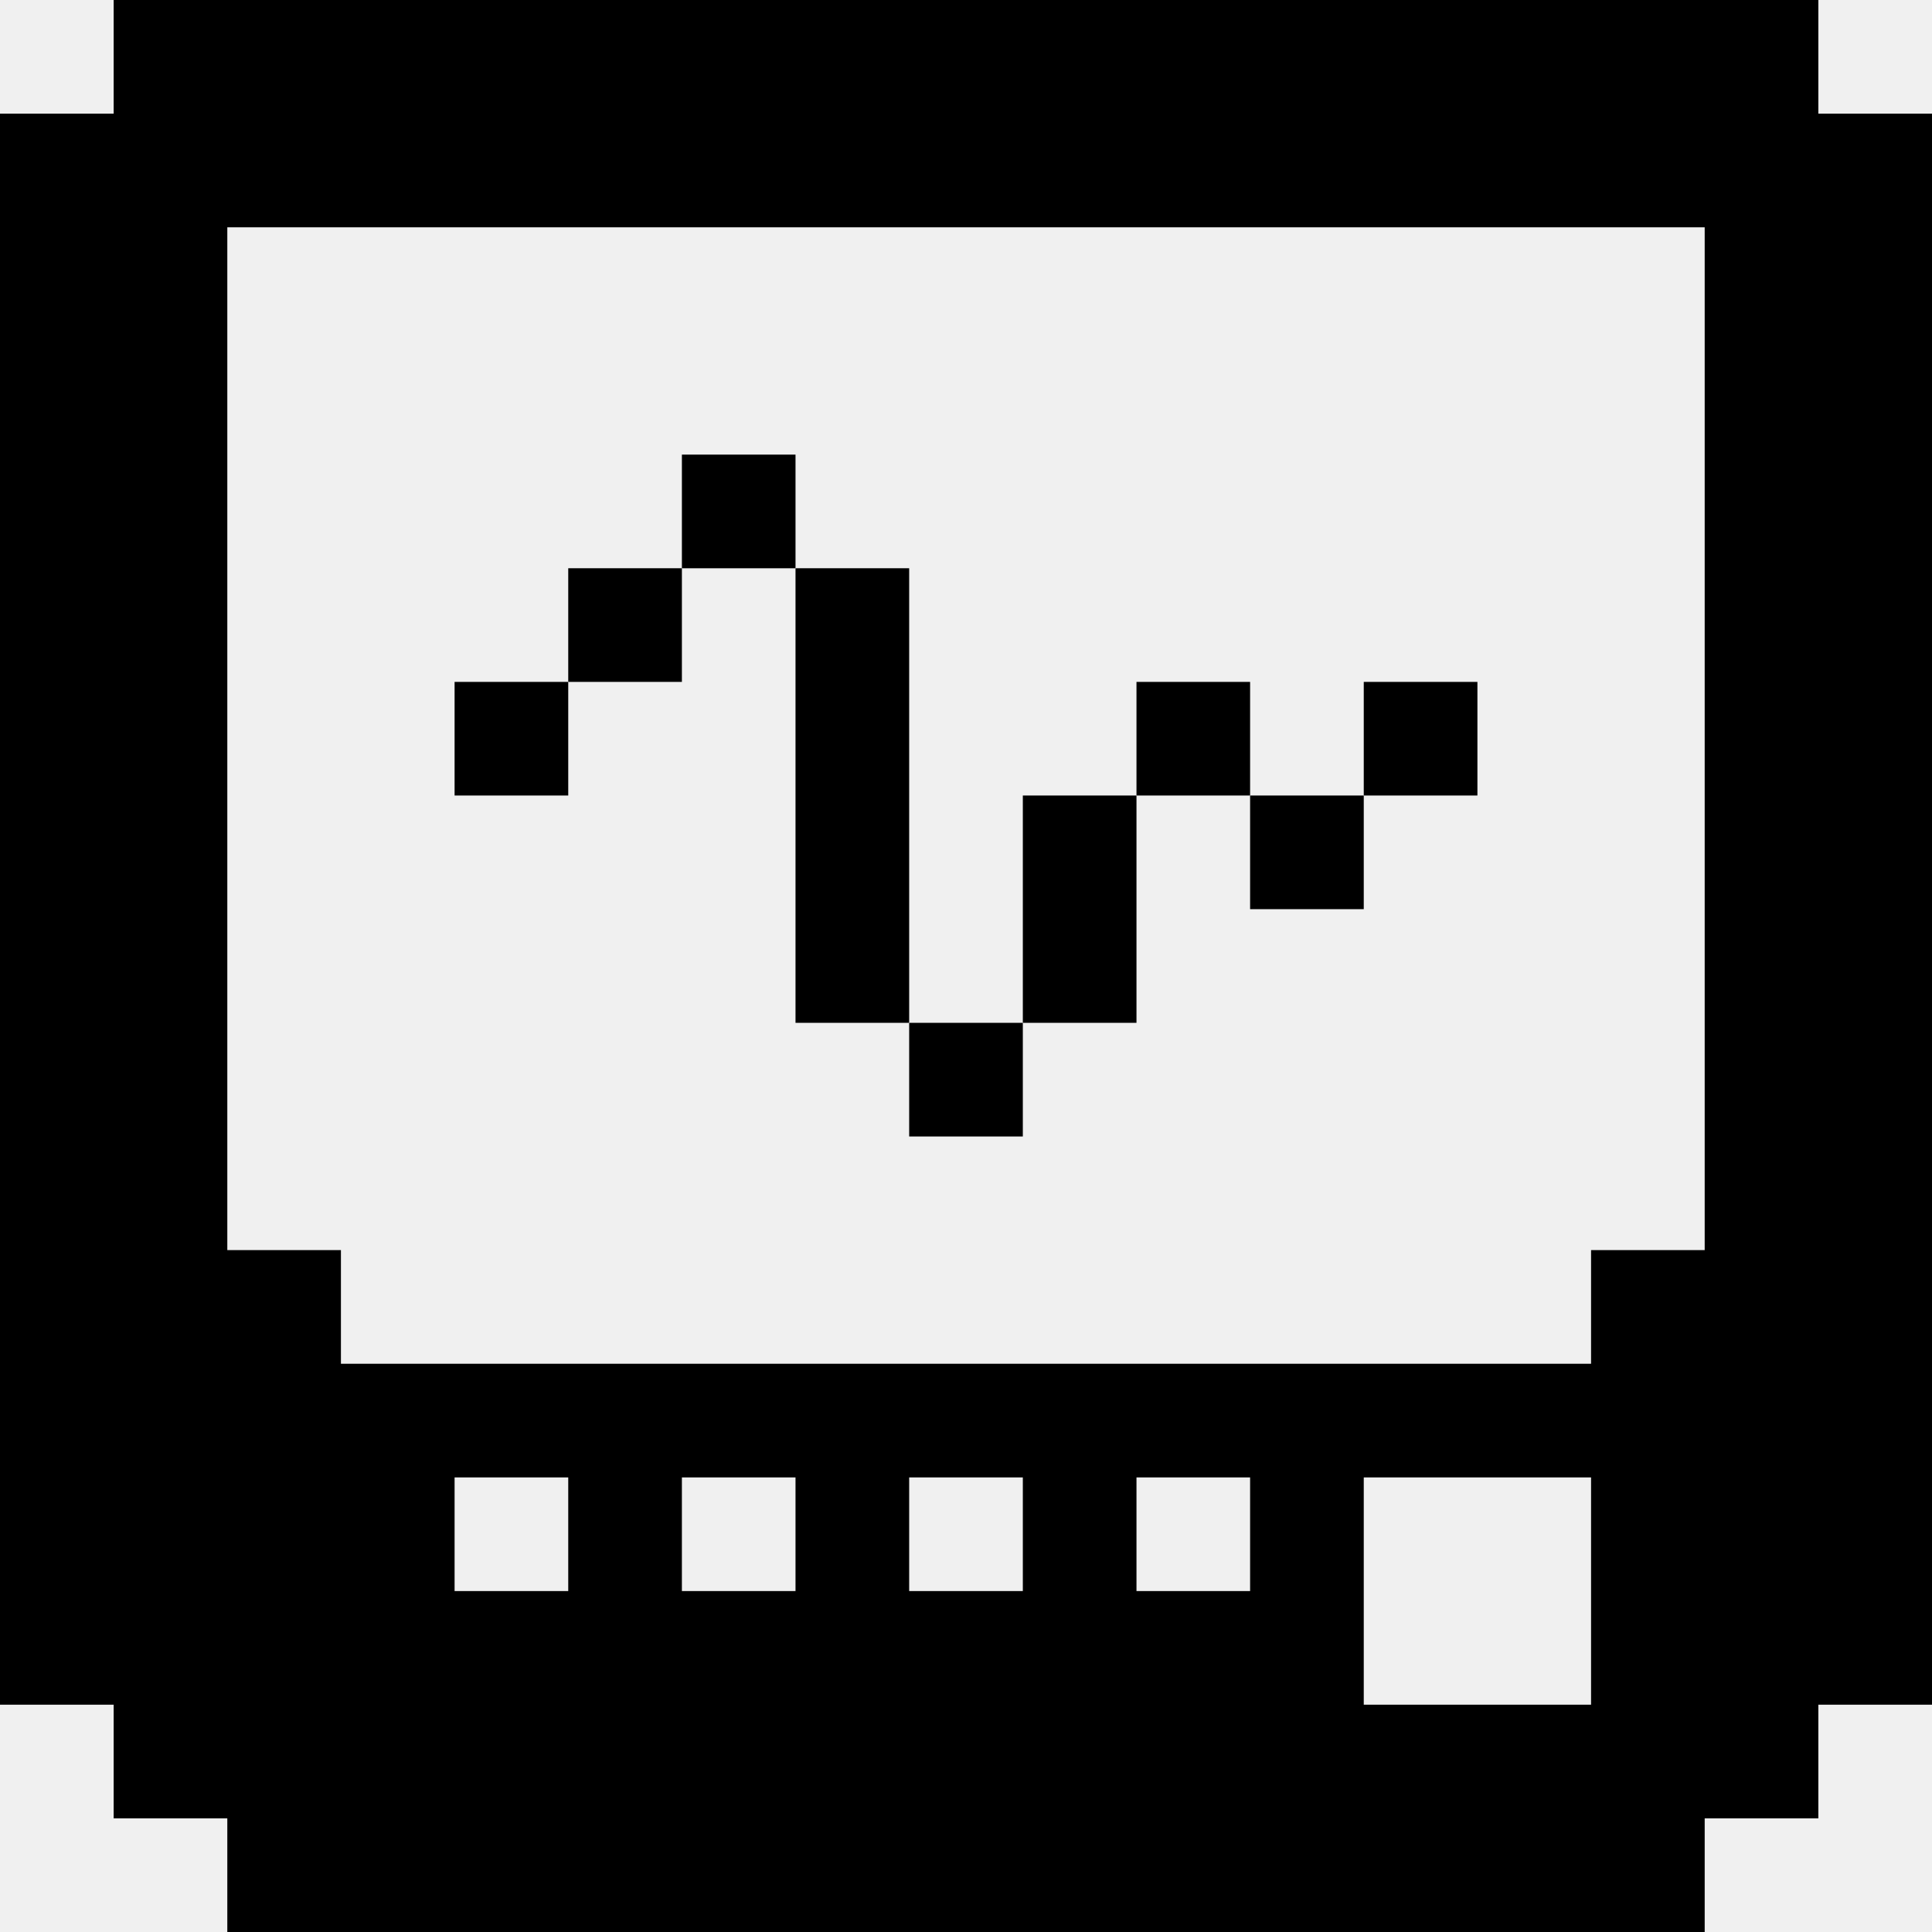
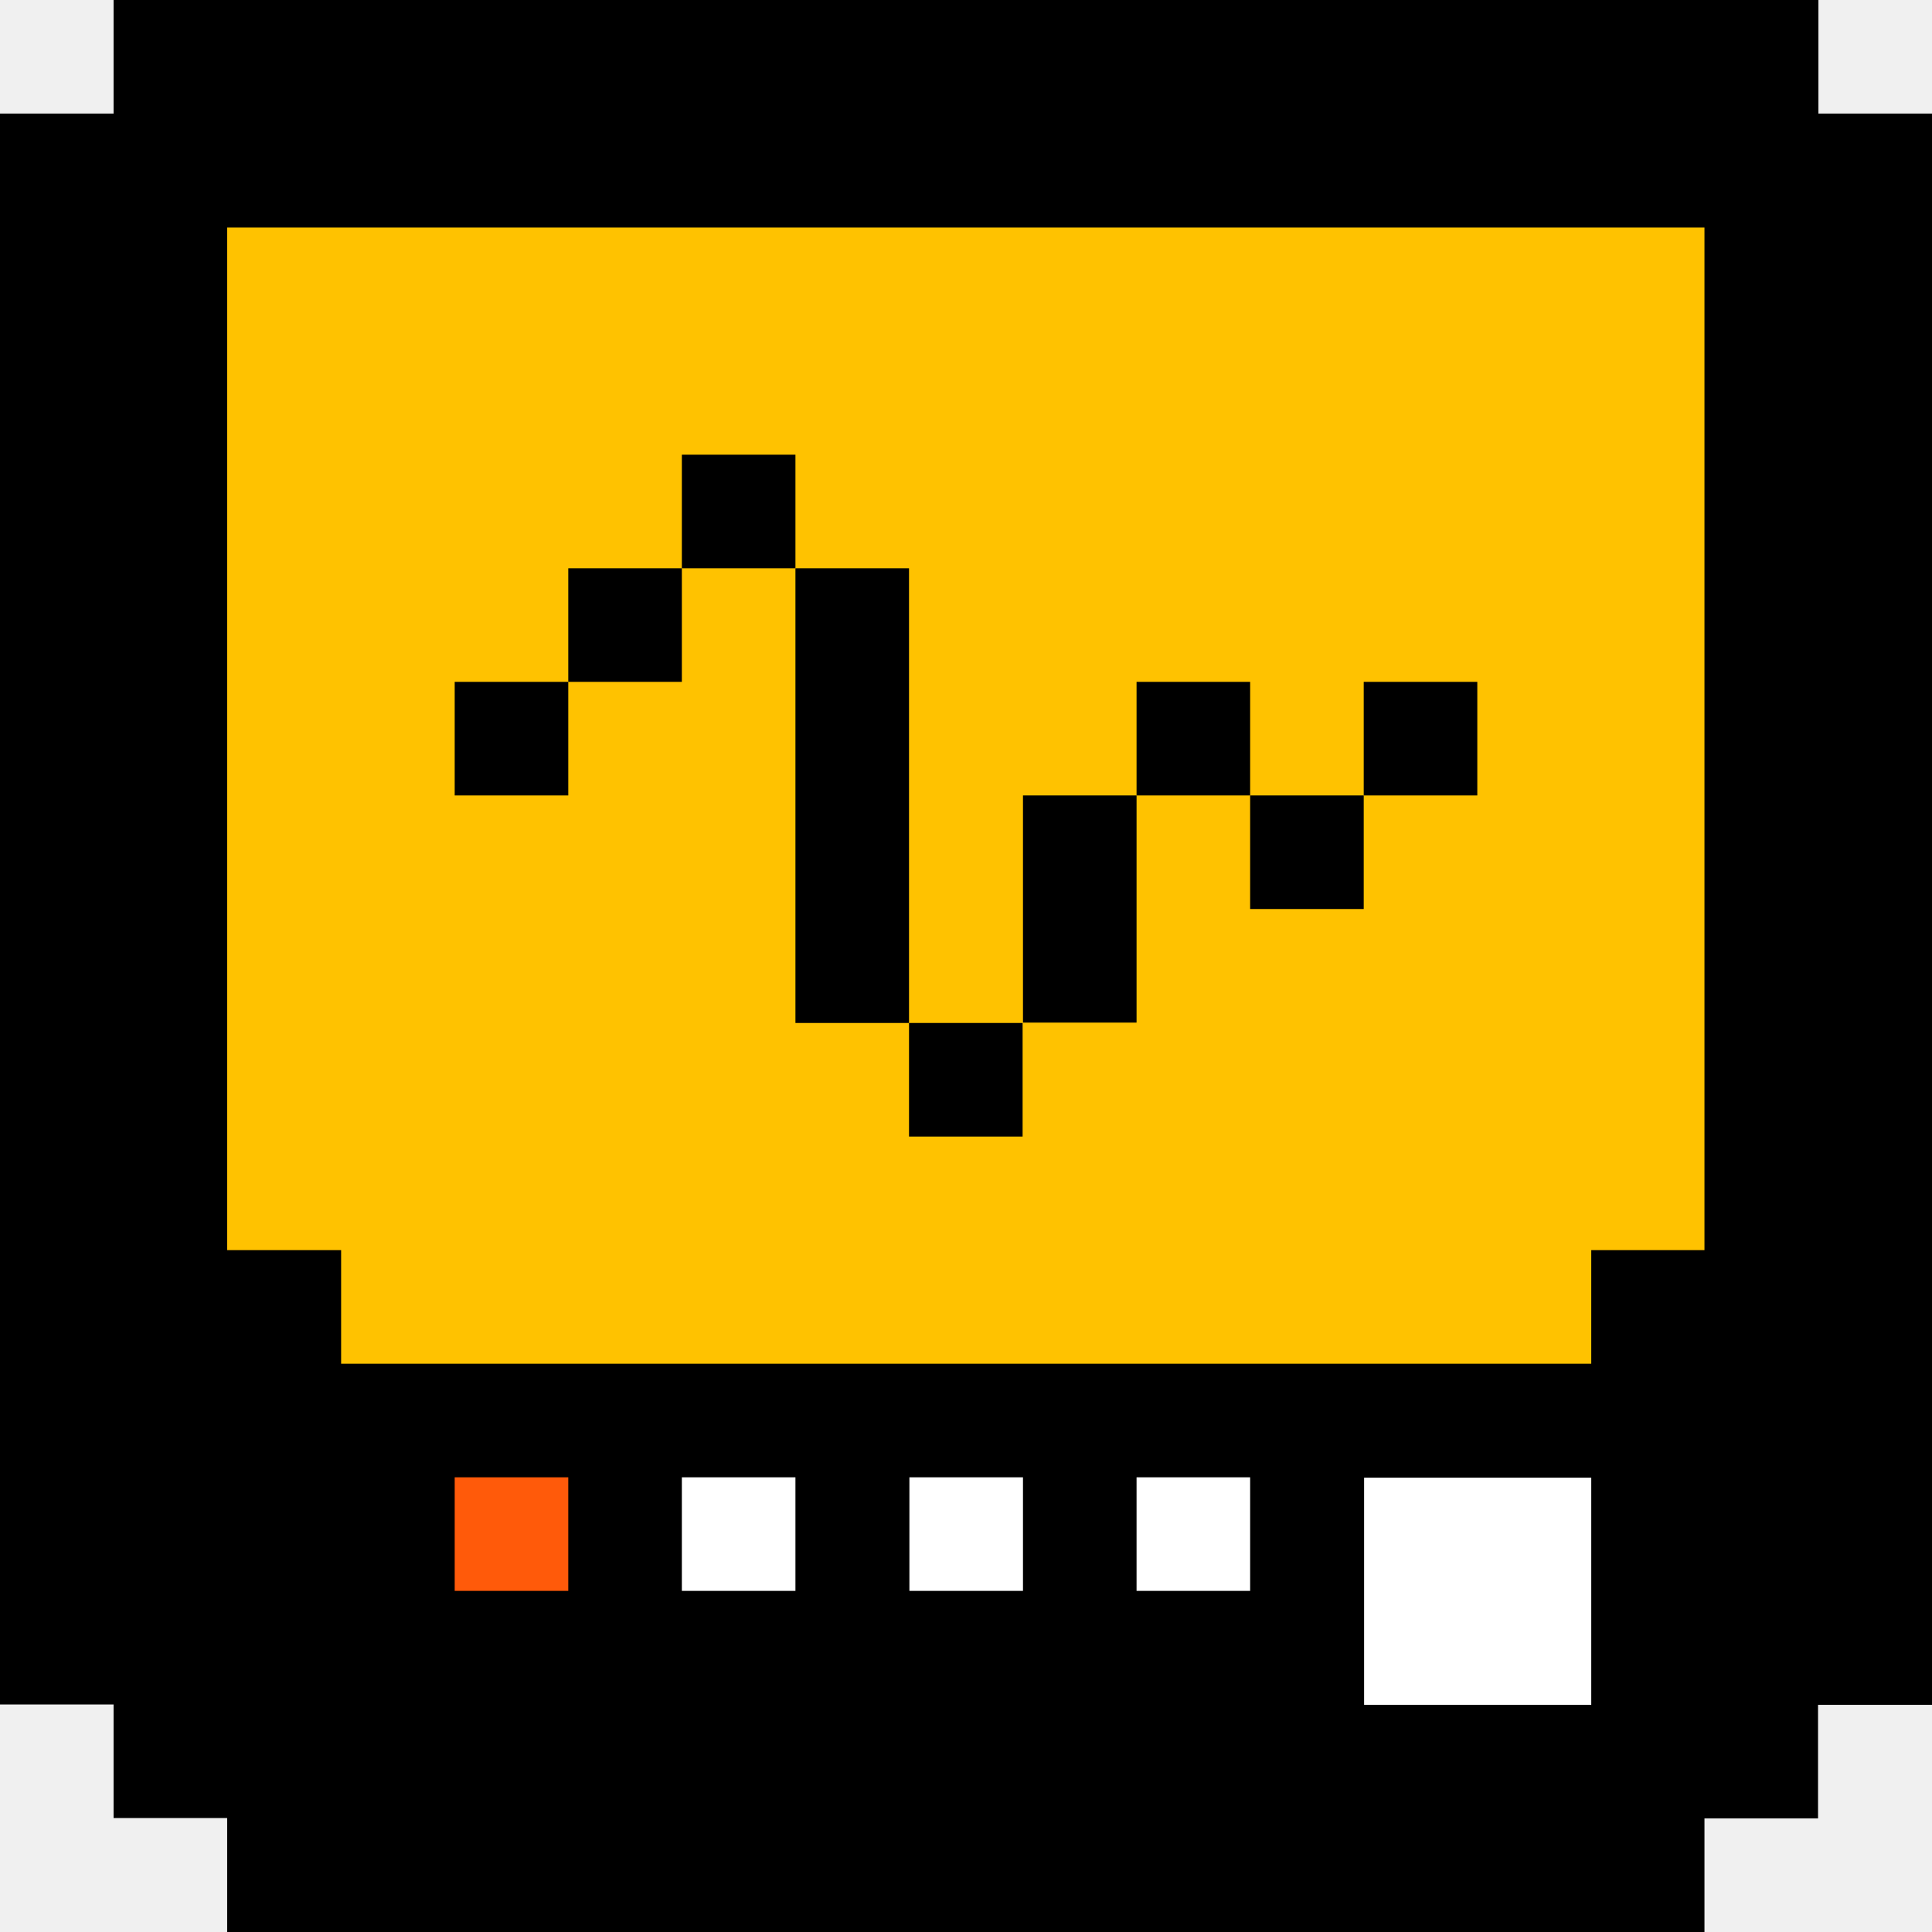
- <svg xmlns="http://www.w3.org/2000/svg" id="Layer_1" enable-background="new 0 0 512 512" viewBox="0 0 512 512">
+ <svg xmlns="http://www.w3.org/2000/svg" version="1.1" id="Layer_1" x="0px" y="0px" viewBox="0 0 512 512" style="enable-background:new 0 0 512 512;" xml:space="preserve">
+   <style type="text/css">
+ 	.st0{fill:#FFFFFF;}
+ 	.st1{fill:#FF5A0A;}
+ 	.st2{fill:#FFC200;}
+ </style>
+   <rect x="171.5" y="381" class="st0" width="265.7" height="85.7" />
+   <rect x="109" y="381" class="st1" width="50" height="50" />
+   <rect x="45" y="47" class="st2" width="424" height="328" />
  <g id="_x30_4_cardiogram_00000003811780370266202630000013138416865234818198_">
-     <path d="m361.41 180.71h30.12v30.11h-30.12z" />
-     <path d="m331.29 210.82h30.12v30.12h-30.12z" />
-     <path d="m301.18 180.71h30.11v30.11h-30.11z" />
-     <path d="m240.94 271.06h30.12v30.12h-30.12z" />
-     <path d="m180.71 120.47h30.11v30.12h-30.11z" />
-     <path d="m150.59 150.59h30.12v30.12h-30.12z" />
-     <path d="m120.47 180.71h30.12v30.11h-30.12z" />
-     <path d="m481.88 30.12v-30.12h-451.76v30.12h-30.12v421.64h30.12v30.12h30.12v30.12h391.52v-30.12h30.12v-30.12h30.12v-421.64zm-331.29 391.53h-30.12v-30.12h30.12zm60.23 0h-30.11v-30.12h30.11zm60.24 0h-30.12v-30.12h30.12zm60.23 0h-30.11v-30.12h30.11zm90.36 30.11h-60.24v-60.23h60.24zm30.11-120.47h-30.11v30.12h-331.3v-30.12h-30.11v-271.05h391.52z" />
-     <path d="m271.06 210.82h30.12v60.24h-30.12z" />
-     <path d="m210.82 150.59h30.12v120.47h-30.12z" />
+     <path d="M361.4,180.7h30.1v30.1h-30.1V180.7z" />
+     <path d="M331.3,210.8h30.1v30.1h-30.1V210.8z" />
+     <path d="M301.2,180.7h30.1v30.1h-30.1V180.7z" />
+     <path d="M240.9,271.1h30.1v30.1h-30.1V271.1z" />
+     <path d="M180.7,120.5h30.1v30.1h-30.1V120.5z" />
+     <path d="M150.6,150.6h30.1v30.1h-30.1V150.6z" />
+     <path d="M120.5,180.7h30.1v30.1h-30.1L120.5,180.7z" />
+     <path d="M481.9,30.1V0H30.1v30.1H0v421.6h30.1v30.1h30.1V512h391.5v-30.1h30.1v-30.1H512V30.1L481.9,30.1z M150.6,421.6h-30.1   v-30.1h30.1V421.6z M210.8,421.6h-30.1v-30.1h30.1V421.6z M271.1,421.6h-30.1v-30.1h30.1V421.6z M331.3,421.6h-30.1v-30.1h30.1   L331.3,421.6z M421.7,451.8h-60.2v-60.2h60.2V451.8z M451.8,331.3h-30.1v30.1H90.4v-30.1H60.2v-271h391.5V331.3z" />
+     <path d="M271.1,210.8h30.1v60.2h-30.1V210.8z" />
+     <path d="M210.8,150.6h30.1v120.5h-30.1V150.6z" />
  </g>
-   <g />
-   <g />
-   <g />
-   <g />
-   <g />
-   <g />
-   <g />
-   <g />
-   <g />
-   <g />
-   <g />
-   <g />
-   <g />
-   <g />
-   <g />
</svg>
